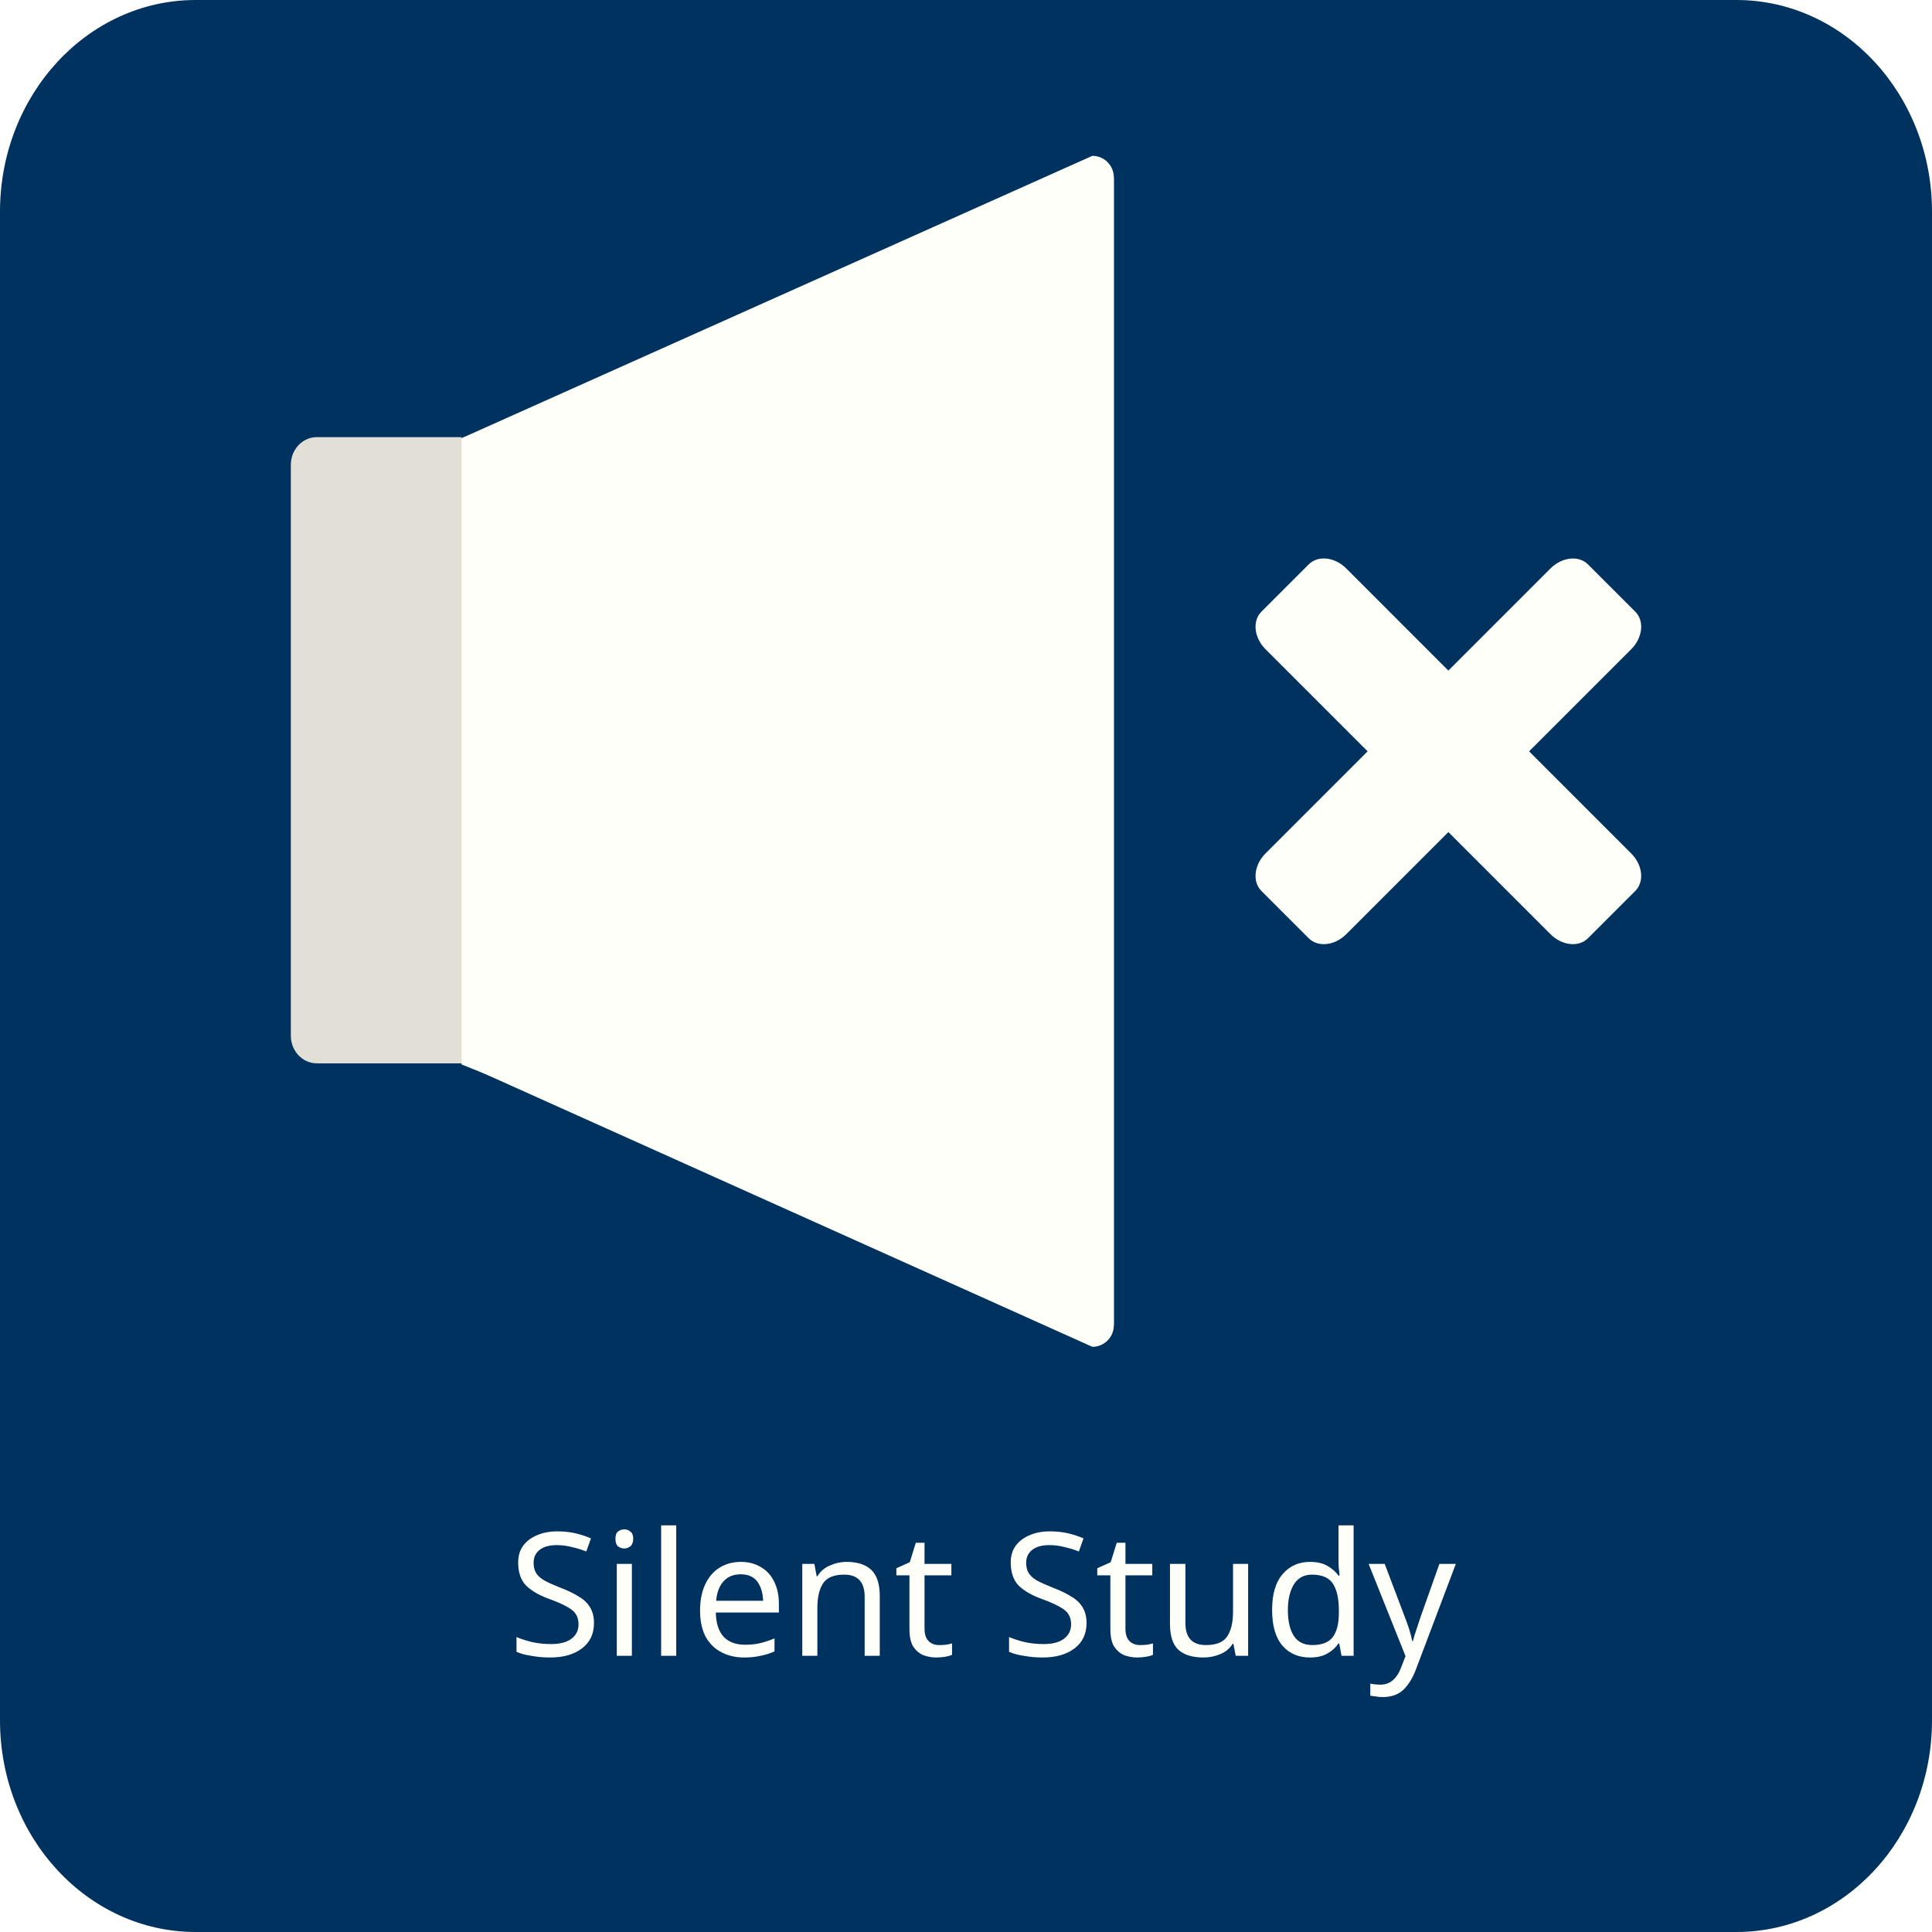
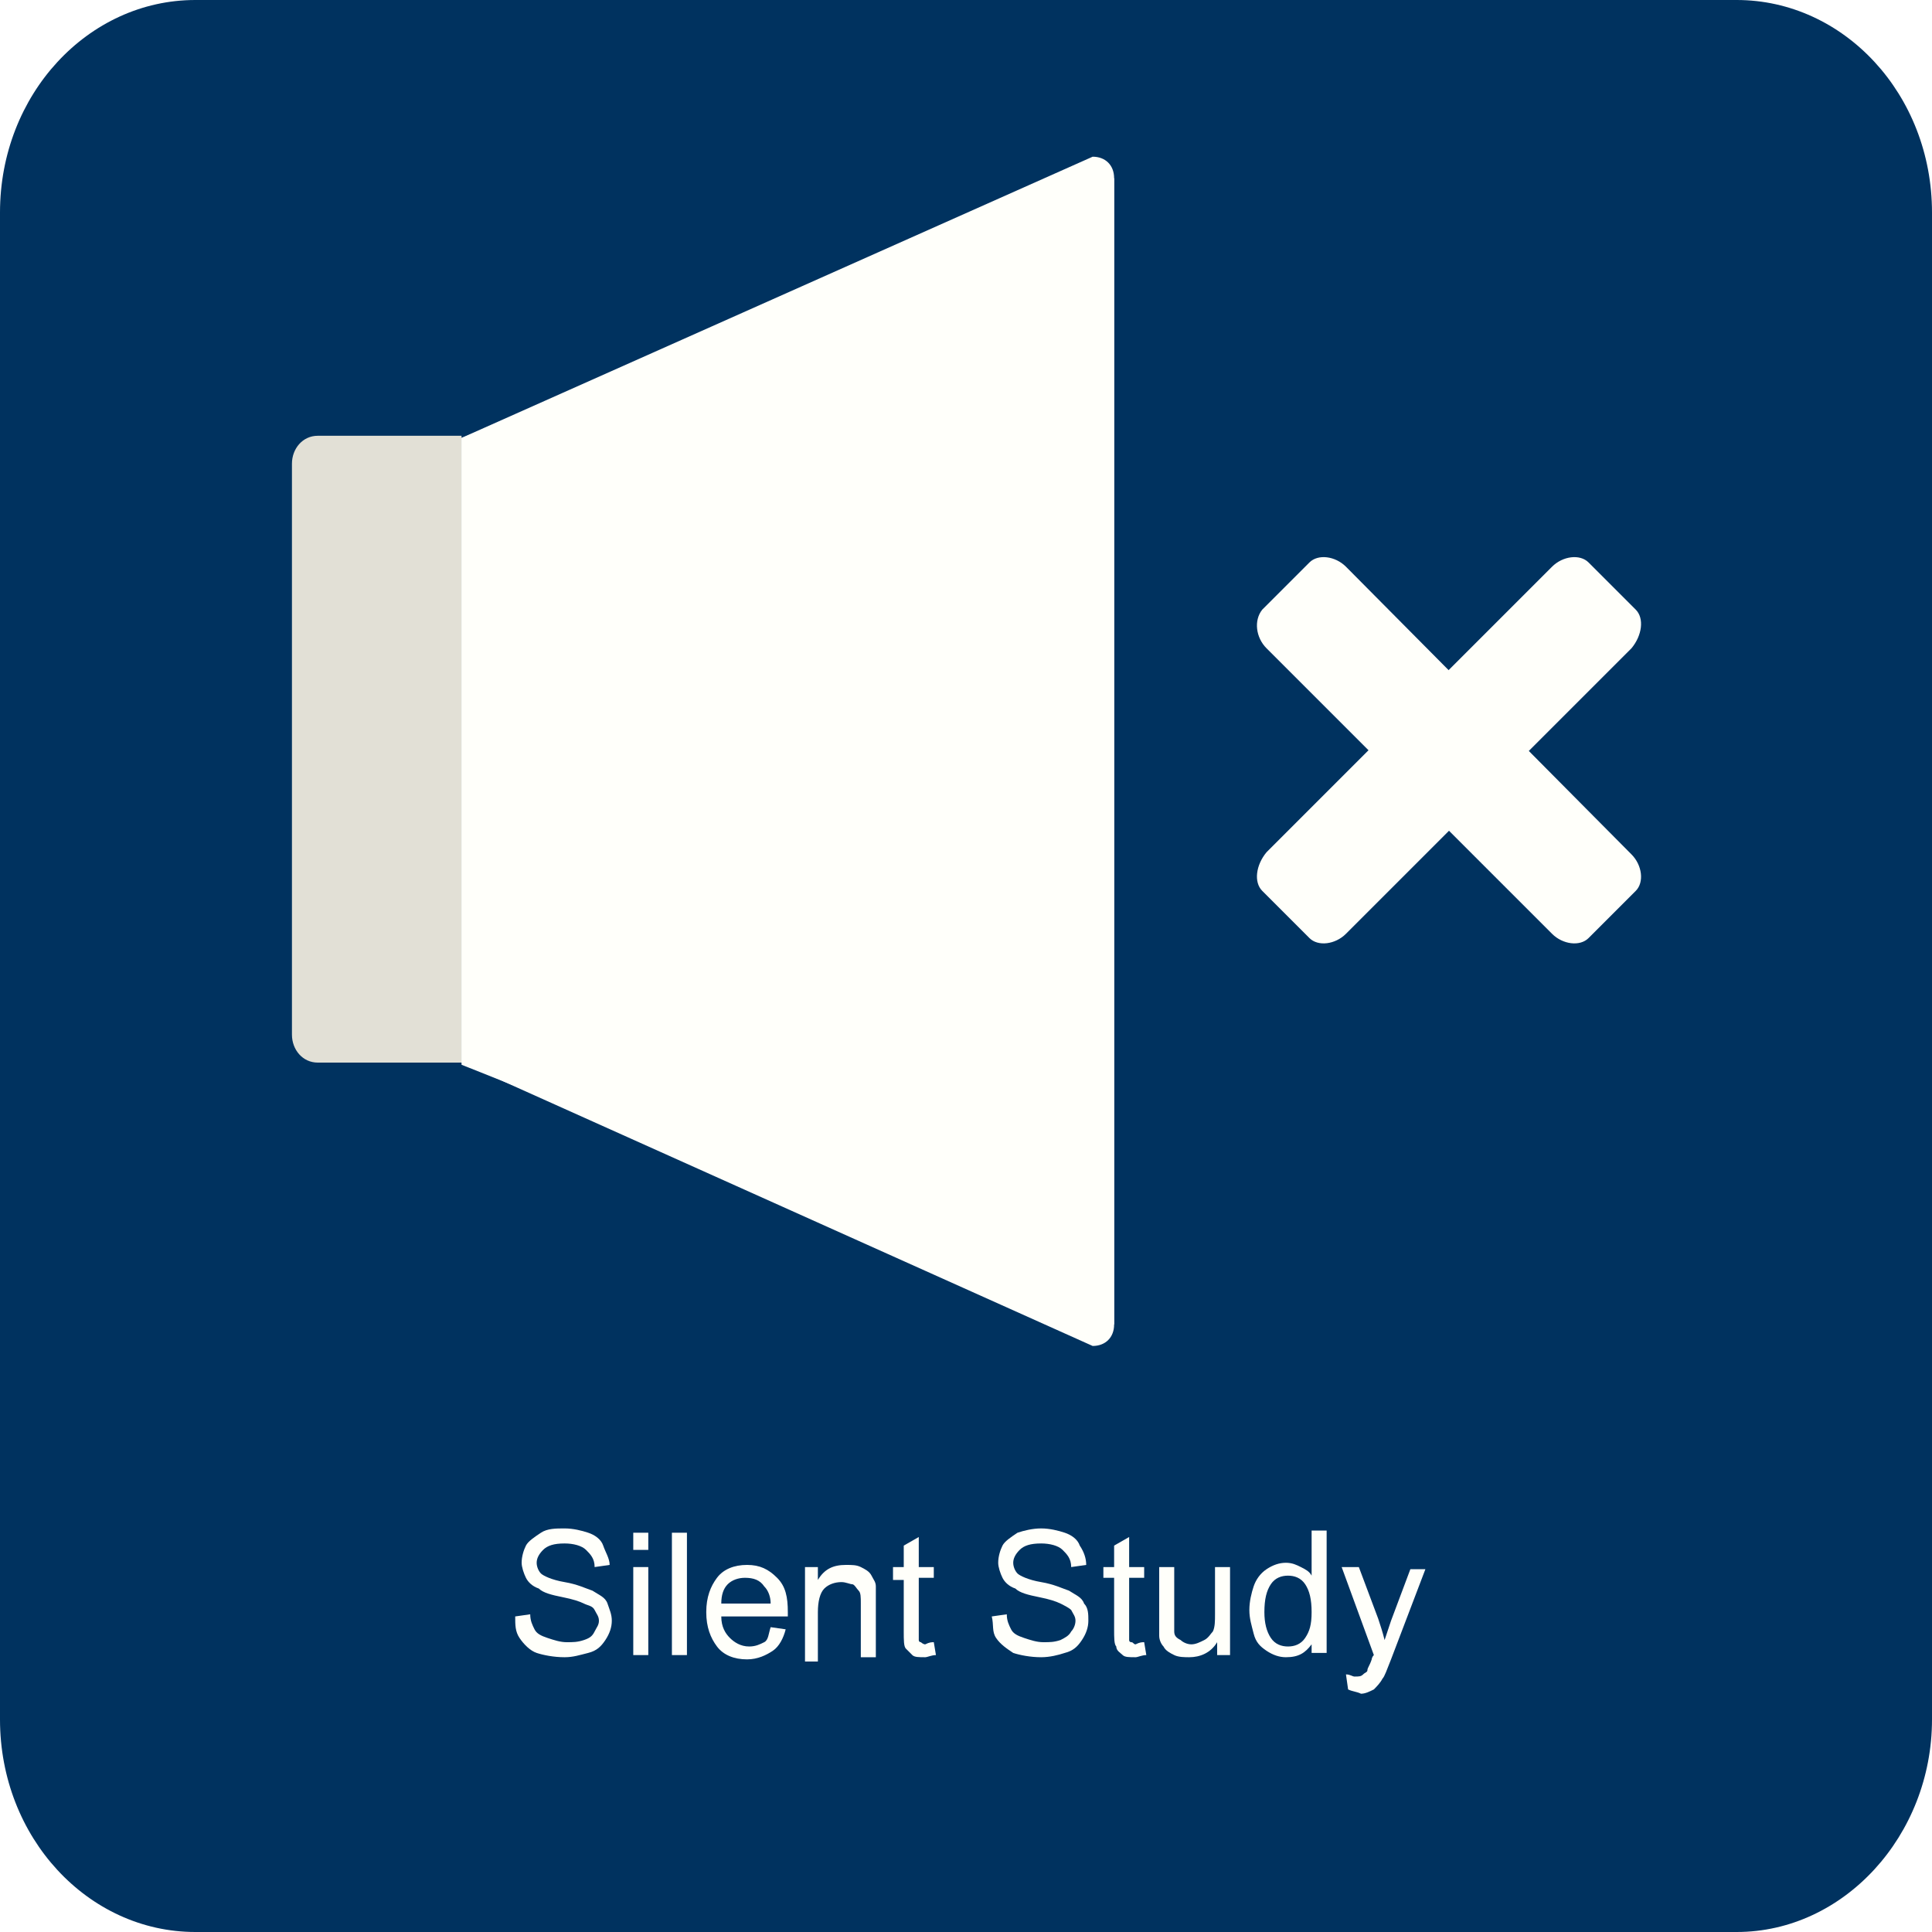
- <svg xmlns="http://www.w3.org/2000/svg" version="1.1" id="图层_1" x="0px" y="0px" width="90px" height="90px" viewBox="0 0 90 90" enable-background="new 0 0 90 90" xml:space="preserve">
-   <path fill="#00325F" d="M90,80.139C90,85.585,85.919,90,80.887,90H9.114C4.081,90,0,85.586,0,80.139V9.863C0,4.416,4.081,0,9.114,0  h71.773C85.919,0,90,4.416,90,9.863V80.139z" />
+ <svg xmlns="http://www.w3.org/2000/svg" version="1.1" id="图层_1" x="0px" y="0px" viewBox="0 0 90 90" style="enable-background:new 0 0 90 90;" xml:space="preserve">
+   <style type="text/css">
+ 	.st0{fill:#00325F;}
+ 	.st1{fill:#E2E0D6;}
+ 	.st2{fill:#FFFFFA;}
+ 	.st3{enable-background:new    ;}
+ </style>
+   <path class="st0" d="M90,80.1c0,5.4-4.1,9.9-9.1,9.9H9.1c-5,0-9.1-4.4-9.1-9.9V9.9C0,4.4,4.1,0,9.1,0h71.8c5,0,9.1,4.4,9.1,9.9V80.1  z" />
  <g id="icon">
-     <path fill="#E2E0D6" d="M21.499,49.535h-6.736c-0.671,0-1.215-0.576-1.215-1.287V21.65c0-0.71,0.544-1.287,1.215-1.287h6.736   V49.535z" />
-     <polygon fill="#FFFFFA" points="51.886,61.74 21.499,49.586 21.499,20.414 51.886,8.259  " />
+     <path class="st1" d="M21.5,49.5h-6.7c-0.7,0-1.2-0.6-1.2-1.3V21.6c0-0.7,0.5-1.3,1.2-1.3h6.7V49.5z" />
+     <polygon class="st2" points="51.9,61.7 21.5,49.6 21.5,20.4 51.9,8.3  " />
    <g id="X">
-       <path fill="#FFFFFA" d="M62.716,43.516c-0.535,0.537-1.317,0.623-1.749,0.193l-2.205-2.205c-0.431-0.431-0.344-1.214,0.193-1.75    l13.27-13.271c0.535-0.536,1.319-0.622,1.749-0.192l2.205,2.205c0.431,0.431,0.345,1.214-0.193,1.75L62.716,43.516z" />
-       <path fill="#FFFFFA" d="M75.985,39.754c0.538,0.535,0.624,1.318,0.193,1.749l-2.205,2.205c-0.43,0.431-1.214,0.345-1.749-0.193    l-13.27-13.27c-0.536-0.536-0.623-1.32-0.193-1.75l2.205-2.205c0.432-0.431,1.214-0.345,1.749,0.192L75.985,39.754z" />
+       <path class="st2" d="M62.7,43.5c-0.5,0.5-1.3,0.6-1.7,0.2l-2.2-2.2c-0.4-0.4-0.3-1.2,0.2-1.8l13.3-13.3c0.5-0.5,1.3-0.6,1.7-0.2    l2.2,2.2c0.4,0.4,0.3,1.2-0.2,1.8L62.7,43.5z" />
+       <path class="st2" d="M76,39.8c0.5,0.5,0.6,1.3,0.2,1.7L74,43.7c-0.4,0.4-1.2,0.3-1.7-0.2L59,30.2c-0.5-0.5-0.6-1.3-0.2-1.8    l2.2-2.2c0.4-0.4,1.2-0.3,1.7,0.2L76,39.8z" />
    </g>
  </g>
-   <text transform="matrix(1 0 0 1 23.6543 77.1338)" fill="#FFFFFA" font-family="'ArialMT'" font-size="8">Silent Study</text>
-   <path fill="#FFFFFA" d="M51.886,61.74c0,0.553-0.447,1-1,1L21.499,49.535V20.414L50.886,7.259c0.553,0,1,0.448,1,1V61.74z" />
+   <g class="st3">
+     <path class="st2" d="M24,75.3l0.7-0.1c0,0.3,0.1,0.5,0.2,0.7s0.3,0.3,0.6,0.4s0.6,0.2,0.9,0.2c0.3,0,0.5,0,0.8-0.1s0.4-0.2,0.5-0.4   s0.2-0.3,0.2-0.5c0-0.2-0.1-0.3-0.2-0.5s-0.3-0.2-0.5-0.3c-0.2-0.1-0.5-0.2-1-0.3s-0.9-0.2-1.1-0.4c-0.3-0.1-0.5-0.3-0.6-0.5   s-0.2-0.5-0.2-0.7c0-0.3,0.1-0.6,0.2-0.8s0.4-0.4,0.7-0.6s0.7-0.2,1.1-0.2c0.4,0,0.8,0.1,1.1,0.2s0.6,0.3,0.7,0.6s0.3,0.6,0.3,0.9   l-0.7,0.1c0-0.4-0.2-0.6-0.4-0.8s-0.6-0.3-1-0.3c-0.5,0-0.8,0.1-1,0.3S25,72.6,25,72.8c0,0.2,0.1,0.4,0.2,0.5   c0.1,0.1,0.5,0.3,1.1,0.4s1,0.3,1.3,0.4c0.3,0.2,0.6,0.3,0.7,0.6s0.2,0.5,0.2,0.8c0,0.3-0.1,0.6-0.3,0.9s-0.4,0.5-0.8,0.6   s-0.7,0.2-1.1,0.2c-0.5,0-1-0.1-1.3-0.2s-0.6-0.4-0.8-0.7S24,75.7,24,75.3z" />
+     <path class="st2" d="M29.5,72.2v-0.8h0.7v0.8H29.5z M29.5,77.1V73h0.7v4.1H29.5z" />
+     <path class="st2" d="M31.3,77.1v-5.7H32v5.7H31.3z" />
+     <path class="st2" d="M35.9,75.8l0.7,0.1c-0.1,0.4-0.3,0.8-0.6,1s-0.7,0.4-1.2,0.4c-0.6,0-1.1-0.2-1.4-0.6s-0.5-0.9-0.5-1.6   c0-0.7,0.2-1.2,0.5-1.6s0.8-0.6,1.4-0.6c0.6,0,1,0.2,1.4,0.6s0.5,0.9,0.5,1.6c0,0,0,0.1,0,0.2h-3.1c0,0.5,0.2,0.8,0.4,1   s0.5,0.4,0.9,0.4c0.3,0,0.5-0.1,0.7-0.2S35.8,76.1,35.9,75.8z M33.6,74.7h2.3c0-0.3-0.1-0.6-0.3-0.8c-0.2-0.3-0.5-0.4-0.9-0.4   c-0.3,0-0.6,0.1-0.8,0.3S33.6,74.3,33.6,74.7z" />
+     <path class="st2" d="M37.5,77.1V73h0.6v0.6c0.3-0.5,0.7-0.7,1.3-0.7c0.3,0,0.5,0,0.7,0.1s0.4,0.2,0.5,0.4s0.2,0.3,0.2,0.5   c0,0.1,0,0.4,0,0.7v2.6h-0.7v-2.5c0-0.3,0-0.5-0.1-0.6s-0.2-0.3-0.3-0.3s-0.3-0.1-0.5-0.1c-0.3,0-0.6,0.1-0.8,0.3s-0.3,0.6-0.3,1.1   v2.3H37.5z" />
+     <path class="st2" d="M43.5,76.5l0.1,0.6c-0.2,0-0.4,0.1-0.5,0.1c-0.3,0-0.5,0-0.6-0.1s-0.2-0.2-0.3-0.3s-0.1-0.4-0.1-0.8v-2.4h-0.5   V73h0.5v-1l0.7-0.4V73h0.7v0.5h-0.7V76c0,0.2,0,0.3,0,0.4s0.1,0.1,0.1,0.1s0.1,0.1,0.2,0.1C43.3,76.5,43.4,76.5,43.5,76.5z" />
+     <path class="st2" d="M46.2,75.3l0.7-0.1c0,0.3,0.1,0.5,0.2,0.7c0.1,0.2,0.3,0.3,0.6,0.4c0.3,0.1,0.6,0.2,0.9,0.2   c0.3,0,0.5,0,0.8-0.1c0.2-0.1,0.4-0.2,0.5-0.4c0.1-0.1,0.2-0.3,0.2-0.5c0-0.2-0.1-0.3-0.2-0.5c-0.1-0.1-0.3-0.2-0.5-0.3   c-0.2-0.1-0.5-0.2-1-0.3c-0.5-0.1-0.9-0.2-1.1-0.4c-0.3-0.1-0.5-0.3-0.6-0.5c-0.1-0.2-0.2-0.5-0.2-0.7c0-0.3,0.1-0.6,0.2-0.8   s0.4-0.4,0.7-0.6c0.3-0.1,0.7-0.2,1.1-0.2c0.4,0,0.8,0.1,1.1,0.2s0.6,0.3,0.7,0.6c0.2,0.3,0.3,0.6,0.3,0.9l-0.7,0.1   c0-0.4-0.2-0.6-0.4-0.8c-0.2-0.2-0.6-0.3-1-0.3c-0.5,0-0.8,0.1-1,0.3c-0.2,0.2-0.3,0.4-0.3,0.6c0,0.2,0.1,0.4,0.2,0.5   c0.1,0.1,0.5,0.3,1.1,0.4c0.6,0.1,1,0.3,1.3,0.4c0.3,0.2,0.6,0.3,0.7,0.6c0.2,0.2,0.2,0.5,0.2,0.8c0,0.3-0.1,0.6-0.3,0.9   c-0.2,0.3-0.4,0.5-0.8,0.6c-0.3,0.1-0.7,0.2-1.1,0.2c-0.5,0-1-0.1-1.3-0.2c-0.3-0.2-0.6-0.4-0.8-0.7S46.3,75.7,46.2,75.3z" />
+     <path class="st2" d="M53.3,76.5l0.1,0.6c-0.2,0-0.4,0.1-0.5,0.1c-0.3,0-0.5,0-0.6-0.1S52,76.9,52,76.7c-0.1-0.1-0.1-0.4-0.1-0.8   v-2.4h-0.5V73h0.5v-1l0.7-0.4V73h0.7v0.5h-0.7V76c0,0.2,0,0.3,0,0.4c0,0.1,0.1,0.1,0.1,0.1c0.1,0,0.1,0.1,0.2,0.1   C53.1,76.5,53.2,76.5,53.3,76.5z" />
+     <path class="st2" d="M56.7,77.1v-0.6c-0.3,0.5-0.8,0.7-1.3,0.7c-0.2,0-0.5,0-0.7-0.1c-0.2-0.1-0.4-0.2-0.5-0.4   c-0.1-0.1-0.2-0.3-0.2-0.5c0-0.1,0-0.4,0-0.7V73h0.7v2.3c0,0.4,0,0.6,0,0.7c0,0.2,0.1,0.3,0.3,0.4c0.1,0.1,0.3,0.2,0.5,0.2   s0.4-0.1,0.6-0.2c0.2-0.1,0.3-0.3,0.4-0.4c0.1-0.2,0.1-0.5,0.1-0.8V73h0.7v4.1H56.7z" />
+     <path class="st2" d="M61.1,77.1v-0.5c-0.3,0.4-0.6,0.6-1.2,0.6c-0.3,0-0.6-0.1-0.9-0.3s-0.5-0.4-0.6-0.8s-0.2-0.7-0.2-1.1   c0-0.4,0.1-0.8,0.2-1.1c0.1-0.3,0.3-0.6,0.6-0.8c0.3-0.2,0.6-0.3,0.9-0.3c0.3,0,0.5,0.1,0.7,0.2s0.4,0.2,0.5,0.4v-2.1h0.7v5.7H61.1   z M58.9,75.1c0,0.5,0.1,0.9,0.3,1.2c0.2,0.3,0.5,0.4,0.8,0.4c0.3,0,0.6-0.1,0.8-0.4s0.3-0.6,0.3-1.2c0-0.6-0.1-1-0.3-1.3   s-0.5-0.4-0.8-0.4c-0.3,0-0.6,0.1-0.8,0.4C59,74.1,58.9,74.5,58.9,75.1z" />
+     <path class="st2" d="M62.8,78.7l-0.1-0.7c0.2,0,0.3,0.1,0.4,0.1c0.2,0,0.3,0,0.4-0.1s0.2-0.1,0.2-0.2c0-0.1,0.1-0.2,0.2-0.5   c0,0,0-0.1,0.1-0.2L62.5,73h0.8l0.9,2.4c0.1,0.3,0.2,0.6,0.3,1c0.1-0.3,0.2-0.6,0.3-0.9l0.9-2.4h0.7l-1.6,4.2   c-0.2,0.5-0.3,0.8-0.4,0.9c-0.1,0.2-0.3,0.4-0.4,0.5c-0.2,0.1-0.4,0.2-0.6,0.2C63.2,78.8,63,78.8,62.8,78.7z" />
+   </g>
+   <path class="st2" d="M51.9,61.7c0,0.6-0.4,1-1,1L21.5,49.5V20.4L50.9,7.3c0.6,0,1,0.4,1,1V61.7z" />
</svg>
